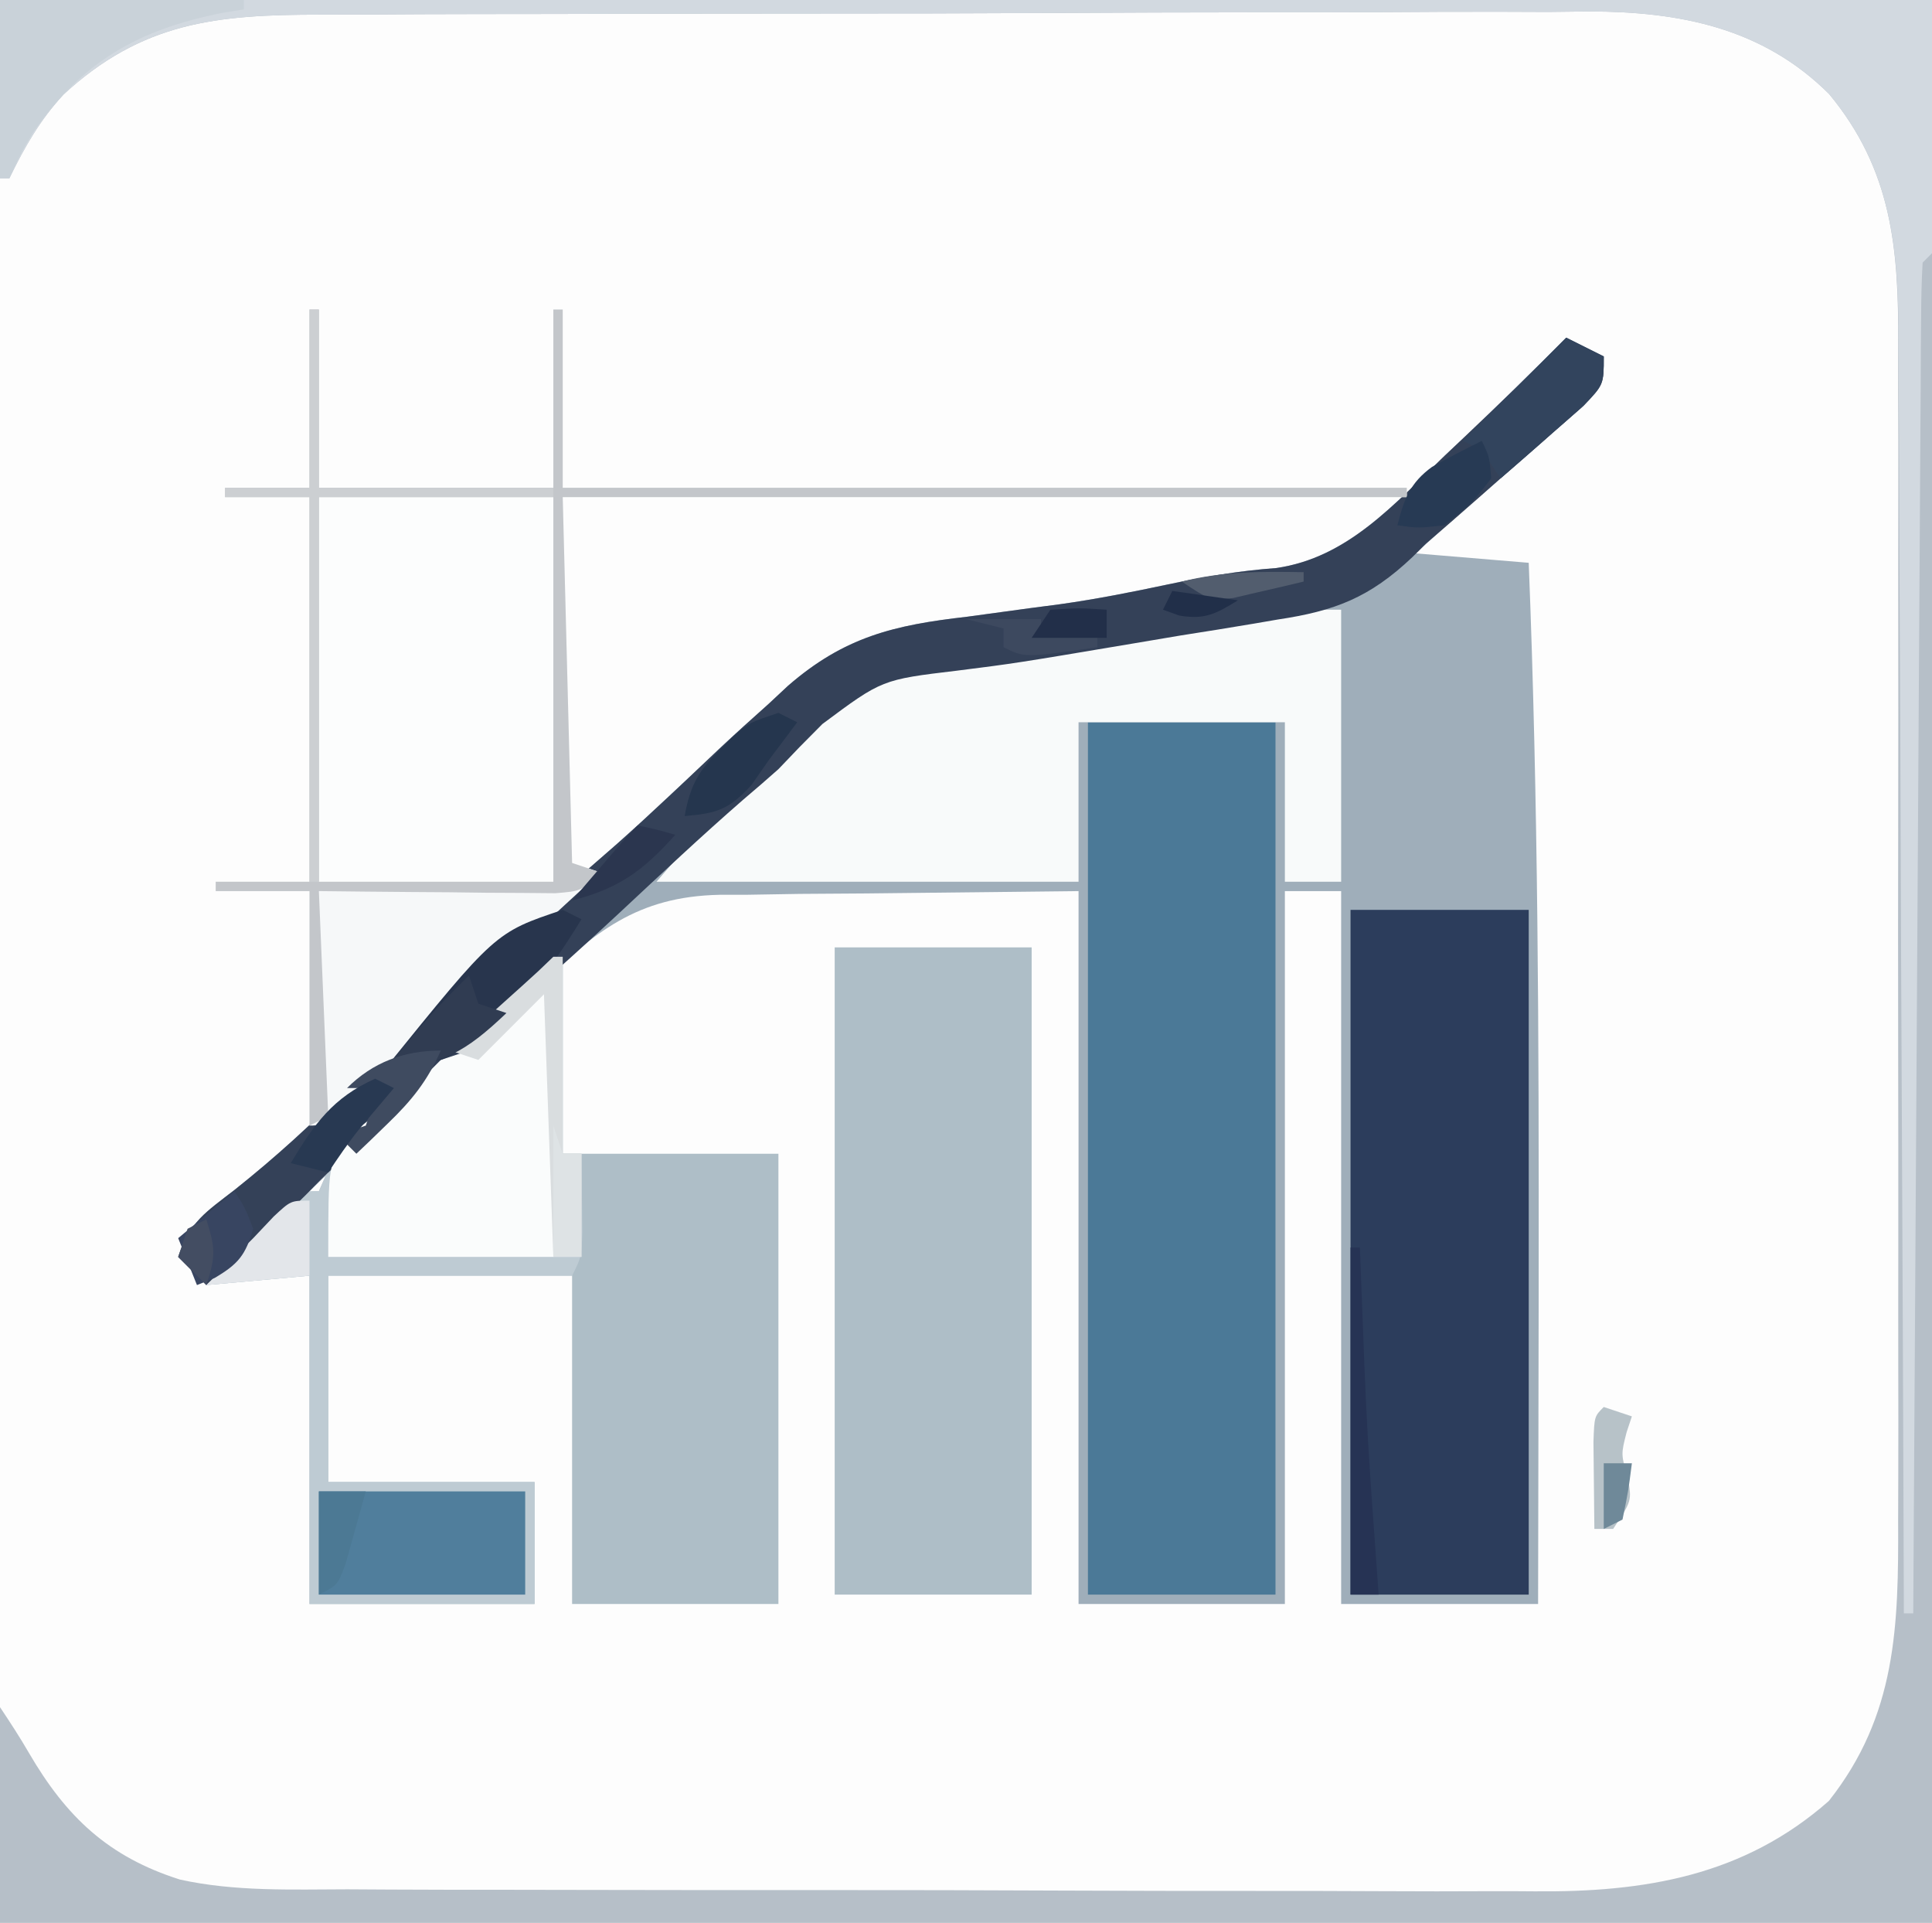
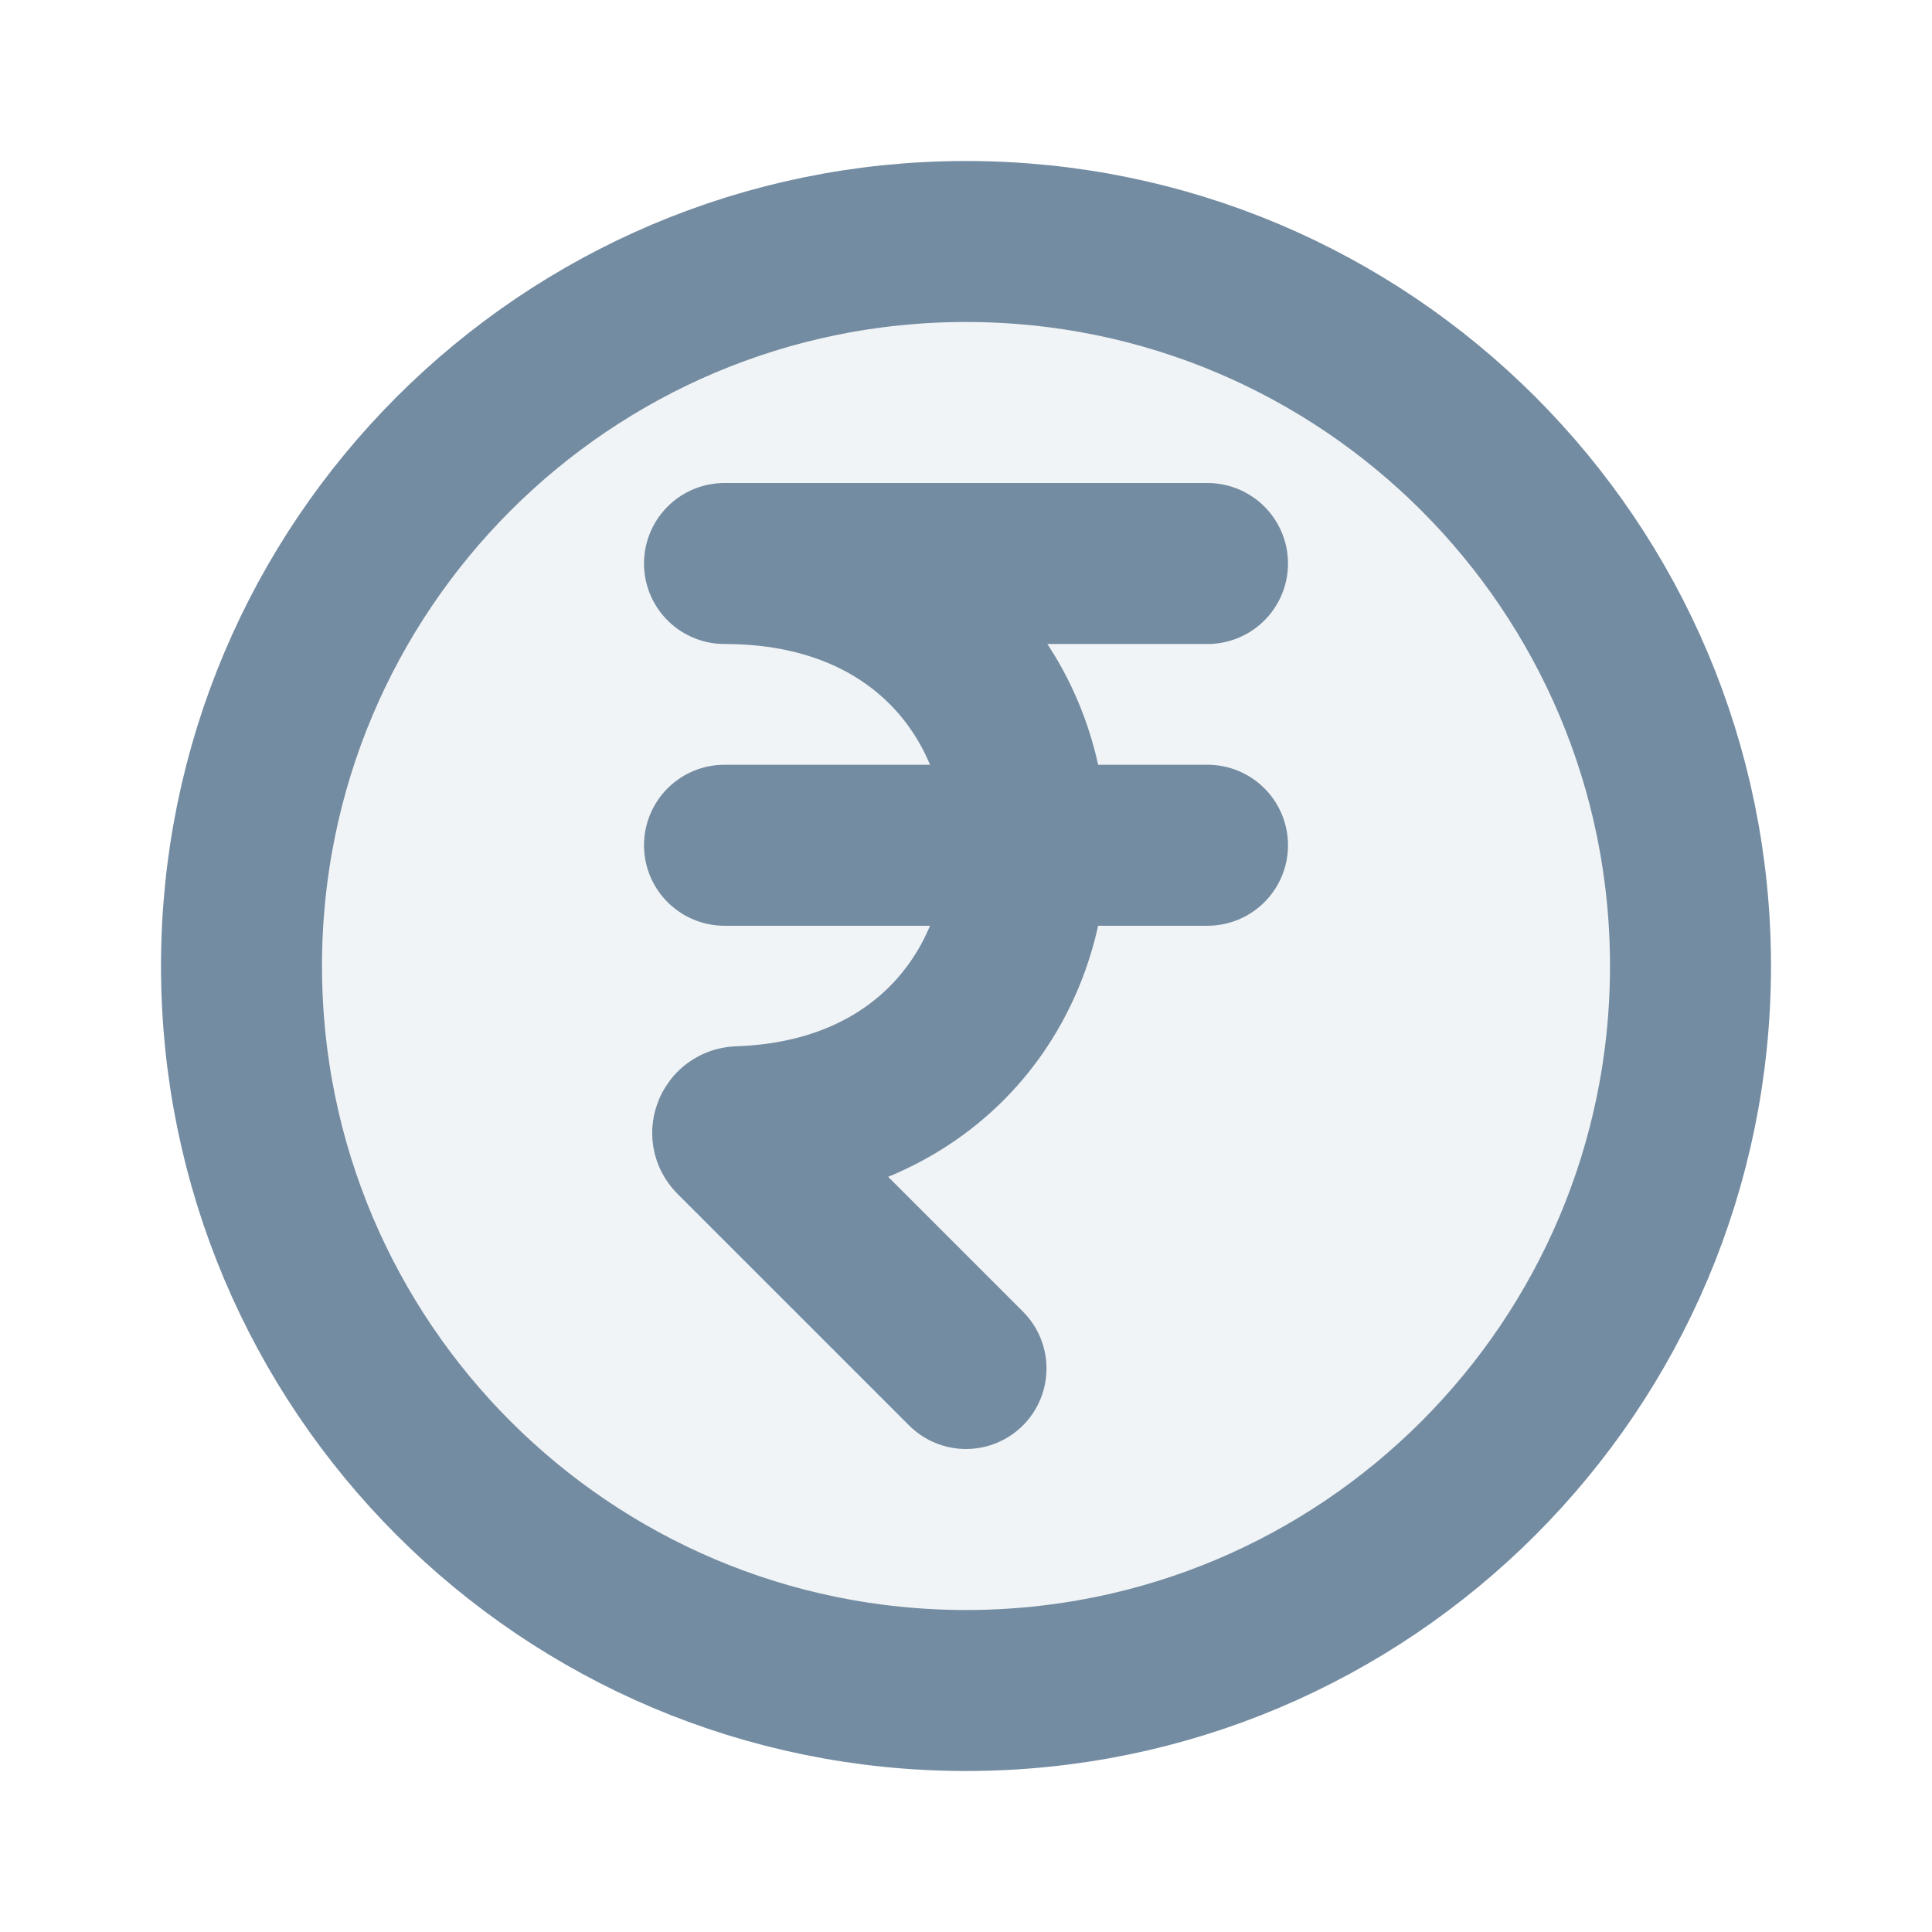
- <svg xmlns="http://www.w3.org/2000/svg" version="1.1" width="206" height="205">
-   <path d="M0 0 C67.98 0 135.96 0 206 0 C206 67.65 206 135.3 206 205 C138.02 205 70.04 205 0 205 C0 137.35 0 69.7 0 0 Z " fill="#FDFDFD" transform="translate(0,0)" />
-   <path d="M0 0 C1.98 0.99 1.98 0.99 4 2 C4 5 4 5 1.875 7.234 C0.926 8.065 -0.022 8.895 -1 9.75 C-1.745 10.408 -1.745 10.408 -2.505 11.08 C-3.997 12.394 -5.498 13.697 -7 15 C-8.226 16.077 -8.226 16.077 -9.477 17.176 C-10.827 18.362 -12.181 19.545 -13.539 20.723 C-14.38 21.458 -15.21 22.21 -16 23 C-12.04 23.33 -8.08 23.66 -4 24 C-2.987 49.436 -2.912 74.86 -2.938 100.312 C-2.938 101.166 -2.939 102.019 -2.94 102.898 C-2.952 113.599 -2.973 124.299 -3 135 C-9.93 135 -16.86 135 -24 135 C-24 109.92 -24 84.84 -24 59 C-25.98 59 -27.96 59 -30 59 C-30 84.08 -30 109.16 -30 135 C-37.26 135 -44.52 135 -52 135 C-52 109.92 -52 84.84 -52 59 C-59.466 59.083 -66.933 59.165 -74.625 59.25 C-78.145 59.274 -78.145 59.274 -81.737 59.298 C-83.608 59.327 -85.48 59.358 -87.352 59.391 C-88.314 59.392 -89.277 59.393 -90.268 59.394 C-99.125 59.582 -103.576 63.361 -109.875 69.312 C-110.929 70.294 -111.984 71.274 -113.039 72.254 C-113.546 72.726 -114.053 73.198 -114.575 73.684 C-118.33 77.151 -122.222 80.465 -126.09 83.805 C-128.973 86.307 -131.8 88.8 -134.5 91.5 C-137.846 94.846 -141.415 97.913 -145 101 C-145.99 100.01 -146.98 99.02 -148 98 C-146.734 94.202 -145.08 93.254 -141.938 90.812 C-137.633 87.381 -133.709 83.825 -129.875 79.883 C-127.47 77.468 -124.915 75.268 -122.332 73.047 C-119.337 70.418 -116.42 67.711 -113.5 65 C-109.462 61.254 -105.39 57.57 -101.219 53.973 C-99.358 52.318 -97.534 50.638 -95.719 48.934 C-95.118 48.37 -94.517 47.807 -93.898 47.226 C-92.716 46.115 -91.537 45 -90.362 43.881 C-88.599 42.224 -86.806 40.609 -85 39 C-84.334 38.378 -83.667 37.755 -82.98 37.114 C-76.97 31.893 -71.675 30.637 -63.875 29.75 C-61.653 29.449 -59.432 29.146 -57.211 28.84 C-56.145 28.7 -55.078 28.561 -53.979 28.417 C-50.108 27.875 -46.324 27.123 -42.5 26.312 C-38.622 25.491 -34.889 24.849 -30.938 24.562 C-23.28 23.469 -18.34 17.723 -12.938 12.562 C-12.243 11.907 -11.549 11.252 -10.834 10.576 C-7.167 7.104 -3.55 3.591 0 0 Z " fill="#9FAEBA" transform="translate(167,36)" />
-   <path d="M0 0 C67.98 0 135.96 0 206 0 C206 67.65 206 135.3 206 205 C138.02 205 70.04 205 0 205 C0 197.41 0 189.82 0 182 C1.065 183.597 2.118 185.205 3.078 186.867 C7.087 193.736 11.549 197.953 19.187 200.381 C25.057 201.672 31.061 201.434 37.044 201.42 C38.551 201.427 40.059 201.436 41.566 201.446 C45.638 201.468 49.711 201.471 53.783 201.469 C57.195 201.469 60.607 201.477 64.018 201.486 C72.075 201.505 80.131 201.508 88.188 201.501 C96.471 201.494 104.753 201.517 113.035 201.554 C120.171 201.585 127.307 201.596 134.443 201.592 C138.694 201.59 142.944 201.596 147.195 201.62 C151.198 201.643 155.2 201.641 159.202 201.62 C160.661 201.617 162.12 201.622 163.578 201.636 C175.354 201.745 185.919 200.003 195 192 C202.235 182.85 202.44 173.32 202.388 162.06 C202.392 160.565 202.398 159.069 202.404 157.573 C202.418 153.534 202.413 149.495 202.403 145.456 C202.395 141.217 202.402 136.978 202.407 132.739 C202.413 125.623 202.405 118.508 202.391 111.392 C202.375 103.178 202.38 94.965 202.397 86.752 C202.41 79.684 202.412 72.617 202.404 65.549 C202.4 61.334 202.399 57.12 202.409 52.906 C202.418 48.944 202.411 44.982 202.394 41.02 C202.39 39.57 202.391 38.121 202.398 36.671 C202.44 26.498 201.741 18.126 195.03 10.024 C187.947 2.959 179.097 1.237 169.442 1.22 C167.987 1.237 166.532 1.254 165.077 1.271 C163.512 1.268 161.947 1.262 160.382 1.254 C156.167 1.24 151.953 1.262 147.738 1.293 C143.311 1.319 138.884 1.314 134.457 1.313 C127.029 1.316 119.602 1.341 112.175 1.383 C103.602 1.43 95.029 1.446 86.456 1.443 C77.302 1.441 68.148 1.462 58.993 1.49 C56.366 1.496 53.738 1.498 51.11 1.499 C46.977 1.502 42.843 1.521 38.71 1.551 C37.197 1.56 35.685 1.563 34.172 1.562 C23.13 1.554 15.161 2.331 6.766 10.082 C4.229 12.838 2.644 15.643 1 19 C0.67 19 0.34 19 0 19 C0 12.73 0 6.46 0 0 Z " fill="#B6BFC8" transform="translate(0,0)" />
-   <path d="M0 0 C0 6.93 0 13.86 0 21 C7.59 21 15.18 21 23 21 C23 36.84 23 52.68 23 69 C15.74 69 8.48 69 1 69 C1 57.45 1 45.9 1 34 C-7.58 34 -16.16 34 -25 34 C-25 41.26 -25 48.52 -25 56 C-17.74 56 -10.48 56 -3 56 C-3 60.29 -3 64.58 -3 69 C-10.92 69 -18.84 69 -27 69 C-27 57.45 -27 45.9 -27 34 C-32.445 34.495 -32.445 34.495 -38 35 C-36.333 33.333 -34.667 31.667 -33 30 C-32.113 29.072 -31.226 28.144 -30.312 27.188 C-28 25 -28 25 -26 25 C-25.736 24.399 -25.471 23.799 -25.199 23.18 C-23.937 20.885 -22.827 19.771 -20.812 18.125 C-15.699 13.816 -10.868 9.222 -6.017 4.624 C-5.067 3.729 -5.067 3.729 -4.098 2.816 C-3.525 2.274 -2.953 1.732 -2.364 1.174 C-1 0 -1 0 0 0 Z " fill="#AEBEC7" transform="translate(60,102)" />
-   <path d="M0 0 C6.6 0 13.2 0 20 0 C20 30.69 20 61.38 20 93 C13.4 93 6.8 93 0 93 C0 62.31 0 31.62 0 0 Z " fill="#4B7997" transform="translate(116,77)" />
-   <path d="M0 0 C6.93 0 13.86 0 21 0 C21 22.77 21 45.54 21 69 C14.07 69 7.14 69 0 69 C0 46.23 0 23.46 0 0 Z " fill="#AEBEC7" transform="translate(89,101)" />
-   <path d="M0 0 C6.27 0 12.54 0 19 0 C19 24.09 19 48.18 19 73 C12.73 73 6.46 73 0 73 C0 48.91 0 24.82 0 0 Z " fill="#2C3D5C" transform="translate(144,97)" />
-   <path d="M0 0 C0 9.57 0 19.14 0 29 C-1.98 29 -3.96 29 -6 29 C-6 23.39 -6 17.78 -6 12 C-13.26 12 -20.52 12 -28 12 C-28 17.61 -28 23.22 -28 29 C-42.85 29 -57.7 29 -73 29 C-69.078 24.424 -65.373 20.29 -60.938 16.312 C-60.434 15.853 -59.931 15.393 -59.412 14.92 C-57.955 13.598 -56.478 12.299 -55 11 C-54.237 10.31 -53.475 9.62 -52.689 8.908 C-49.642 6.746 -47.761 6.331 -44.078 5.914 C-39.324 5.305 -34.632 4.602 -29.922 3.711 C-28.741 3.492 -27.56 3.273 -26.344 3.047 C-23.931 2.596 -21.52 2.14 -19.109 1.68 C-17.934 1.463 -16.758 1.247 -15.547 1.023 C-13.982 0.728 -13.982 0.728 -12.386 0.427 C-8.287 -0.09 -4.131 0 0 0 Z " fill="#F8FAFA" transform="translate(143,65)" />
-   <path d="M0 0 C8.25 0 16.5 0 25 0 C25 13.53 25 27.06 25 41 C16.75 41 8.5 41 0 41 C0 27.47 0 13.94 0 0 Z " fill="#FCFDFD" transform="translate(34,53)" />
-   <path d="M0 0 C0 6.93 0 13.86 0 21 C0.66 21 1.32 21 2 21 C2.027 22.792 2.046 24.583 2.062 26.375 C2.074 27.373 2.086 28.37 2.098 29.398 C2 32 2 32 1 34 C-7.58 34 -16.16 34 -25 34 C-25 41.26 -25 48.52 -25 56 C-17.74 56 -10.48 56 -3 56 C-3 60.29 -3 64.58 -3 69 C-10.92 69 -18.84 69 -27 69 C-27 57.45 -27 45.9 -27 34 C-32.445 34.495 -32.445 34.495 -38 35 C-36.333 33.333 -34.667 31.667 -33 30 C-32.113 29.072 -31.226 28.144 -30.312 27.188 C-28 25 -28 25 -26 25 C-25.736 24.399 -25.471 23.799 -25.199 23.18 C-23.937 20.885 -22.827 19.771 -20.812 18.125 C-15.699 13.816 -10.868 9.222 -6.017 4.624 C-5.067 3.729 -5.067 3.729 -4.098 2.816 C-3.525 2.274 -2.953 1.732 -2.364 1.174 C-1 0 -1 0 0 0 Z " fill="#BECBD3" transform="translate(60,102)" />
-   <path d="M0 0 C1.98 0.99 1.98 0.99 4 2 C4 5 4 5 1.875 7.234 C0.926 8.065 -0.022 8.895 -1 9.75 C-1.501 10.192 -2.002 10.635 -2.519 11.091 C-4.006 12.401 -5.503 13.701 -7 15 C-8.121 15.99 -8.121 15.99 -9.266 17 C-11.168 18.678 -13.079 20.343 -15 22 C-15.47 22.466 -15.939 22.933 -16.423 23.413 C-20.953 27.702 -24.657 29.136 -30.758 30.047 C-31.583 30.189 -32.408 30.331 -33.258 30.478 C-35.877 30.924 -38.5 31.337 -41.125 31.75 C-42.862 32.041 -44.599 32.334 -46.336 32.629 C-58.739 34.714 -58.739 34.714 -64.953 35.499 C-72.96 36.454 -72.96 36.454 -79.312 41.188 C-80.521 42.408 -80.521 42.408 -81.754 43.652 C-82.495 44.427 -83.236 45.202 -84 46 C-85.236 47.099 -86.486 48.183 -87.75 49.25 C-92.22 53.138 -96.53 57.196 -100.862 61.237 C-104.498 64.623 -108.174 67.943 -111.938 71.188 C-115.216 74.069 -118.414 77.038 -121.614 80.006 C-124.097 82.3 -126.614 84.534 -129.219 86.688 C-132.004 88.932 -132.004 88.932 -134.375 91.375 C-137.764 94.764 -141.369 97.874 -145 101 C-145.99 100.01 -146.98 99.02 -148 98 C-146.734 94.202 -145.08 93.254 -141.938 90.812 C-137.633 87.381 -133.709 83.825 -129.875 79.883 C-127.47 77.468 -124.915 75.268 -122.332 73.047 C-119.337 70.418 -116.42 67.711 -113.5 65 C-109.462 61.254 -105.39 57.57 -101.219 53.973 C-99.358 52.318 -97.534 50.638 -95.719 48.934 C-95.118 48.37 -94.517 47.807 -93.898 47.226 C-92.716 46.115 -91.537 45 -90.362 43.881 C-88.599 42.224 -86.806 40.609 -85 39 C-84.334 38.378 -83.667 37.755 -82.98 37.114 C-76.97 31.893 -71.675 30.637 -63.875 29.75 C-61.653 29.449 -59.432 29.146 -57.211 28.84 C-56.145 28.7 -55.078 28.561 -53.979 28.417 C-50.108 27.875 -46.324 27.123 -42.5 26.312 C-38.622 25.491 -34.889 24.849 -30.938 24.562 C-23.28 23.469 -18.34 17.723 -12.938 12.562 C-12.243 11.907 -11.549 11.252 -10.834 10.576 C-7.167 7.104 -3.55 3.591 0 0 Z " fill="#344158" transform="translate(167,36)" />
-   <path d="M0 0 C67.98 0 135.96 0 206 0 C206 8.91 206 17.82 206 27 C205.67 27.33 205.34 27.66 205 28 C204.891 29.86 204.853 31.724 204.842 33.587 C204.832 34.8 204.822 36.013 204.812 37.263 C204.806 38.619 204.8 39.976 204.795 41.332 C204.785 42.751 204.775 44.17 204.765 45.589 C204.738 49.452 204.717 53.316 204.697 57.179 C204.675 61.212 204.647 65.246 204.621 69.279 C204.571 76.922 204.526 84.564 204.483 92.207 C204.433 100.906 204.378 109.605 204.323 118.303 C204.209 136.202 204.102 154.101 204 172 C203.67 172 203.34 172 203 172 C202.998 171.245 202.995 170.489 202.993 169.711 C202.934 151.315 202.858 132.92 202.764 114.524 C202.719 105.628 202.68 96.732 202.654 87.836 C202.631 80.08 202.597 72.325 202.551 64.57 C202.527 60.465 202.509 56.36 202.502 52.255 C202.496 48.387 202.476 44.52 202.446 40.652 C202.437 39.237 202.433 37.821 202.435 36.405 C202.444 26.345 201.663 18.033 195.03 10.024 C187.947 2.959 179.097 1.237 169.442 1.22 C167.987 1.237 166.532 1.254 165.077 1.271 C163.512 1.268 161.947 1.262 160.382 1.254 C156.167 1.24 151.953 1.262 147.738 1.293 C143.311 1.319 138.884 1.314 134.457 1.313 C127.029 1.316 119.602 1.341 112.175 1.383 C103.602 1.43 95.029 1.446 86.456 1.443 C77.302 1.441 68.148 1.462 58.993 1.49 C56.366 1.496 53.738 1.498 51.11 1.499 C46.977 1.502 42.843 1.521 38.71 1.551 C37.197 1.56 35.685 1.563 34.172 1.562 C23.13 1.554 15.161 2.331 6.766 10.082 C4.229 12.838 2.644 15.643 1 19 C0.67 19 0.34 19 0 19 C0 12.73 0 6.46 0 0 Z " fill="#D2D9E0" transform="translate(0,0)" />
-   <path d="M0 0 C0.33 0 0.66 0 1 0 C1 6.27 1 12.54 1 19 C9.25 19 17.5 19 26 19 C26 12.73 26 6.46 26 0 C26.33 0 26.66 0 27 0 C27 6.27 27 12.54 27 19 C56.7 19 86.4 19 117 19 C117 19.33 117 19.66 117 20 C87.3 20 57.6 20 27 20 C27.33 32.87 27.66 45.74 28 59 C28.99 59.33 29.98 59.66 31 60 C19.075 70.991 19.075 70.991 13.02 76.23 C9.636 79.196 6.324 82.241 3.004 85.277 C1 87 1 87 0 87 C0 78.75 0 70.5 0 62 C-3.3 62 -6.6 62 -10 62 C-10 61.67 -10 61.34 -10 61 C-6.7 61 -3.4 61 0 61 C0 47.47 0 33.94 0 20 C-2.97 20 -5.94 20 -9 20 C-9 19.67 -9 19.34 -9 19 C-6.03 19 -3.06 19 0 19 C0 12.73 0 6.46 0 0 Z M1 20 C1 33.53 1 47.06 1 61 C9.25 61 17.5 61 26 61 C26 47.47 26 33.94 26 20 C17.75 20 9.5 20 1 20 Z " fill="#F6F8F9" transform="translate(33,33)" />
-   <path d="M0 0 C0.33 0 0.66 0 1 0 C1 9.57 1 19.14 1 29 C-6.92 29 -14.84 29 -23 29 C-23 19 -23 19 -20.883 16.125 C-19.973 15.424 -19.063 14.723 -18.125 14 C-17.22 13.278 -16.315 12.556 -15.383 11.812 C-14.596 11.214 -13.81 10.616 -13 10 C-12.34 9.34 -11.68 8.68 -11 8 C-10.258 7.753 -9.515 7.505 -8.75 7.25 C-4.964 5.529 -2.869 2.999 0 0 Z " fill="#FAFCFC" transform="translate(58,105)" />
-   <path d="M0 0 C0.33 0 0.66 0 1 0 C1 6.27 1 12.54 1 19 C9.25 19 17.5 19 26 19 C26 12.73 26 6.46 26 0 C26.33 0 26.66 0 27 0 C27 6.27 27 12.54 27 19 C56.7 19 86.4 19 117 19 C117 19.33 117 19.66 117 20 C87.3 20 57.6 20 27 20 C27.33 32.87 27.66 45.74 28 59 C28.99 59.33 29.98 59.66 31 60 C29 62 29 62 26.203 62.227 C25.04 62.217 23.877 62.206 22.68 62.195 C20.794 62.186 20.794 62.186 18.871 62.176 C16.893 62.151 16.893 62.151 14.875 62.125 C13.535 62.115 12.195 62.106 10.855 62.098 C7.57 62.074 4.285 62.038 1 62 C1.33 69.92 1.66 77.84 2 86 C1.01 86.495 1.01 86.495 0 87 C0 78.75 0 70.5 0 62 C-3.3 62 -6.6 62 -10 62 C-10 61.67 -10 61.34 -10 61 C-6.7 61 -3.4 61 0 61 C0 47.47 0 33.94 0 20 C-2.97 20 -5.94 20 -9 20 C-9 19.67 -9 19.34 -9 19 C-6.03 19 -3.06 19 0 19 C0 12.73 0 6.46 0 0 Z M1 20 C1 33.53 1 47.06 1 61 C9.25 61 17.5 61 26 61 C26 47.47 26 33.94 26 20 C17.75 20 9.5 20 1 20 Z " fill="#C3C6CA" transform="translate(33,33)" />
-   <path d="M0 0 C7.26 0 14.52 0 22 0 C22 3.63 22 7.26 22 11 C14.74 11 7.48 11 0 11 C0 7.37 0 3.74 0 0 Z " fill="#507E9C" transform="translate(34,159)" />
-   <path d="M0 0 C8.58 0 17.16 0 26 0 C26 0.33 26 0.66 26 1 C24.857 1.186 24.857 1.186 23.691 1.375 C14.777 3.156 8.802 6.519 3.559 14.078 C2.318 16.144 2.318 16.144 1 19 C0.67 19 0.34 19 0 19 C0 12.73 0 6.46 0 0 Z " fill="#C9D2D9" transform="translate(0,0)" />
-   <path d="M0 0 C0.66 0.33 1.32 0.66 2 1 C-1.713 7.09 -6.261 13.161 -13 16 C-14.991 16.383 -16.991 16.726 -19 17 C-7.194 2.398 -7.194 2.398 0 0 Z " fill="#28354D" transform="translate(60,97)" />
-   <path d="M0 0 C0.33 0 0.66 0 1 0 C1 6.27 1 12.54 1 19 C9.25 19 17.5 19 26 19 C26 19.33 26 19.66 26 20 C17.75 20 9.5 20 1 20 C1 33.53 1 47.06 1 61 C0.67 61 0.34 61 0 61 C0 47.47 0 33.94 0 20 C-2.97 20 -5.94 20 -9 20 C-9 19.67 -9 19.34 -9 19 C-6.03 19 -3.06 19 0 19 C0 12.73 0 6.46 0 0 Z " fill="#CCCFD2" transform="translate(33,33)" />
-   <path d="M0 0 C1.32 0.66 2.64 1.32 4 2 C4 5 4 5 1.594 7.48 C0.57 8.391 -0.462 9.293 -1.5 10.188 C-2.025 10.651 -2.549 11.114 -3.09 11.592 C-4.387 12.735 -5.692 13.869 -7 15 C-7.66 14.01 -8.32 13.02 -9 12 C-9.66 11.67 -10.32 11.34 -11 11 C-7.37 7.37 -3.74 3.74 0 0 Z " fill="#32445D" transform="translate(167,36)" />
-   <path d="M0 0 C0.33 0 0.66 0 1 0 C1 6.93 1 13.86 1 21 C1.66 21 2.32 21 3 21 C3 24.63 3 28.26 3 32 C2.01 32 1.02 32 0 32 C-0.33 22.76 -0.66 13.52 -1 4 C-3.31 6.31 -5.62 8.62 -8 11 C-8.99 10.67 -9.98 10.34 -11 10 C-9.935 9.043 -9.935 9.043 -8.848 8.066 C-7.469 6.827 -7.469 6.827 -6.062 5.562 C-4.688 4.327 -4.688 4.327 -3.285 3.066 C-1.617 1.56 -1.617 1.56 0 0 Z " fill="#D9DDDF" transform="translate(59,102)" />
-   <path d="M0 0 C0.33 0 0.66 0 1 0 C1.025 0.659 1.05 1.318 1.076 1.997 C1.728 19.517 1.728 19.517 3 37 C2.01 37 1.02 37 0 37 C0 24.79 0 12.58 0 0 Z " fill="#263354" transform="translate(144,133)" />
-   <path d="M0 0 C0.66 0.33 1.32 0.66 2 1 C1.008 2.339 0.006 3.671 -1 5 C-1.928 6.33 -1.928 6.33 -2.875 7.688 C-5.276 10.301 -6.528 10.711 -10 11 C-9.422 7.748 -8.491 6.102 -6.125 3.812 C-5.612 3.303 -5.099 2.794 -4.57 2.27 C-3 1 -3 1 0 0 Z " fill="#25364E" transform="translate(83,76)" />
-   <path d="M0 0 C0 2.64 0 5.28 0 8 C-3.63 8.33 -7.26 8.66 -11 9 C-9.333 7.333 -7.667 5.667 -6 4 C-5.278 3.237 -4.556 2.474 -3.812 1.688 C-2 0 -2 0 0 0 Z " fill="#E3E6EA" transform="translate(33,128)" />
-   <path d="M0 0 C0.812 1.688 0.812 1.688 1 4 C-1.125 6.75 -1.125 6.75 -4 9 C-6.812 9.312 -6.812 9.312 -9 9 C-8.313 6.251 -7.644 4.466 -5.309 2.777 C-3.569 1.797 -1.786 0.893 0 0 Z " fill="#273A54" transform="translate(158,47)" />
-   <path d="M0 0 C0.33 0.99 0.66 1.98 1 3 C1.99 3.33 2.98 3.66 4 4 C-0.31 8.099 -2.853 9.631 -9 10 C-8.064 8.894 -7.126 7.791 -6.188 6.688 C-5.665 6.073 -5.143 5.458 -4.605 4.824 C-3.128 3.146 -1.6 1.561 0 0 Z " fill="#303C52" transform="translate(50,104)" />
-   <path d="M0 0 C0.99 0.33 1.98 0.66 3 1 C2.814 1.557 2.629 2.114 2.438 2.688 C1.835 5.046 1.835 5.046 2.562 7.562 C3 10 3 10 1 13 C0.34 13 -0.32 13 -1 13 C-1.027 11.021 -1.046 9.042 -1.062 7.062 C-1.074 5.96 -1.086 4.858 -1.098 3.723 C-1 1 -1 1 0 0 Z " fill="#B7C2C8" transform="translate(171,150)" />
-   <path d="M0 0 C1.125 1.75 1.125 1.75 2 4 C1.171 6.817 0.415 7.756 -2.125 9.25 C-2.744 9.498 -3.362 9.745 -4 10 C-4.66 8.35 -5.32 6.7 -6 5 C-4.02 3.35 -2.04 1.7 0 0 Z " fill="#384561" transform="translate(25,127)" />
-   <path d="M0 0 C-1.408 3.215 -3.103 5.322 -5.625 7.75 C-6.572 8.67 -6.572 8.67 -7.539 9.609 C-8.021 10.068 -8.503 10.527 -9 11 C-9.66 10.34 -10.32 9.68 -11 9 C-10.01 8.67 -9.02 8.34 -8 8 C-7.267 5.985 -7.267 5.985 -7 4 C-7.99 4 -8.98 4 -10 4 C-7.253 1.253 -3.914 0 0 0 Z " fill="#3F4B60" transform="translate(47,112)" />
-   <path d="M0 0 C0.33 0.99 0.66 1.98 1 3 C1.66 3 2.32 3 3 3 C3 6.63 3 10.26 3 14 C2.01 14 1.02 14 0 14 C0 9.38 0 4.76 0 0 Z " fill="#DEE3E5" transform="translate(59,120)" />
-   <path d="M0 0 C0.66 0.33 1.32 0.66 2 1 C0.763 2.465 -0.474 3.93 -1.711 5.395 C-2.892 6.866 -3.954 8.43 -5 10 C-6.32 9.67 -7.64 9.34 -9 9 C-6.499 4.831 -4.506 2.016 0 0 Z " fill="#283952" transform="translate(40,115)" />
-   <path d="M0 0 C1.65 0 3.3 0 5 0 C4.551 1.648 4.091 3.294 3.625 4.938 C3.37 5.854 3.115 6.771 2.852 7.715 C2 10 2 10 0 11 C0 7.37 0 3.74 0 0 Z " fill="#4C7994" transform="translate(34,159)" />
-   <path d="M0 0 C2.062 0.438 2.062 0.438 4 1 C0.576 4.827 -2.007 6.723 -7 8 C-6.021 6.854 -5.042 5.708 -4.062 4.562 C-3.517 3.924 -2.972 3.286 -2.41 2.629 C-1.632 1.73 -0.841 0.841 0 0 Z " fill="#2B364F" transform="translate(68,88)" />
-   <path d="M0 0 C2.64 0 5.28 0 8 0 C8 0.33 8 0.66 8 1 C10.97 1.495 10.97 1.495 14 2 C14 2.33 14 2.66 14 3 C6.25 4.125 6.25 4.125 4 3 C4 2.34 4 1.68 4 1 C2.68 0.67 1.36 0.34 0 0 Z " fill="#3D495F" transform="translate(103,66)" />
-   <path d="M0 0 C3.125 -0.188 3.125 -0.188 6 0 C6 0.99 6 1.98 6 3 C3.36 3 0.72 3 -2 3 C-1.34 2.01 -0.68 1.02 0 0 Z " fill="#222F49" transform="translate(112,65)" />
-   <path d="M0 0 C0.934 3.01 1.044 3.867 0 7 C-0.99 6.01 -1.98 5.02 -3 4 C-2.67 3.01 -2.34 2.02 -2 1 C-1.34 0.67 -0.68 0.34 0 0 Z " fill="#434D62" transform="translate(22,130)" />
-   <path d="M0 0 C0 0.33 0 0.66 0 1 C-1.6 1.39 -3.206 1.762 -4.812 2.125 C-5.706 2.334 -6.599 2.543 -7.52 2.758 C-10 3 -10 3 -13 1 C-8.591 -0.102 -4.516 -0.077 0 0 Z " fill="#525D6E" transform="translate(139,61)" />
-   <path d="M0 0 C0.99 0 1.98 0 3 0 C2.625 2.938 2.625 2.938 2 6 C1.01 6.495 1.01 6.495 0 7 C0 4.69 0 2.38 0 0 Z " fill="#6F8999" transform="translate(171,156)" />
-   <path d="M0 0 C2.31 0.33 4.62 0.66 7 1 C4.646 2.429 3.52 3.087 0.75 2.625 C0.172 2.419 -0.405 2.212 -1 2 C-0.67 1.34 -0.34 0.68 0 0 Z " fill="#212F49" transform="translate(125,63)" />
+ <svg xmlns="http://www.w3.org/2000/svg" width="800px" height="800px" viewBox="0 0 24 24" fill="none">
+   <g id="SVGRepo_bgCarrier" stroke-width="0" />
+   <g id="SVGRepo_tracerCarrier" stroke-linecap="round" stroke-linejoin="round" />
+   <g id="SVGRepo_iconCarrier">
+     <path opacity="0.1" d="M21 12C21 16.971 16.971 21 12 21C7.029 21 3 16.971 3 12C3 7.029 7.029 3 12 3C16.971 3 21 7.029 21 12Z" fill="#748ca2" />
+     <path d="M21 12C21 16.971 16.971 21 12 21C7.029 21 3 16.971 3 12C3 7.029 7.029 3 12 3C16.971 3 21 7.029 21 12Z" stroke="#748ca2" stroke-width="2" />
+     <path d="M12 17L9.122 14.122V14.122C9.077 14.077 9.112 13.999 9.176 13.997C13.999 13.835 13.941 7 9 7H15" stroke="#748ca2" stroke-width="2" stroke-linecap="round" stroke-linejoin="round" />
+     <path d="M9 10.5H15" stroke="#748ca2" stroke-width="2" stroke-linecap="round" stroke-linejoin="round" />
+   </g>
</svg>
